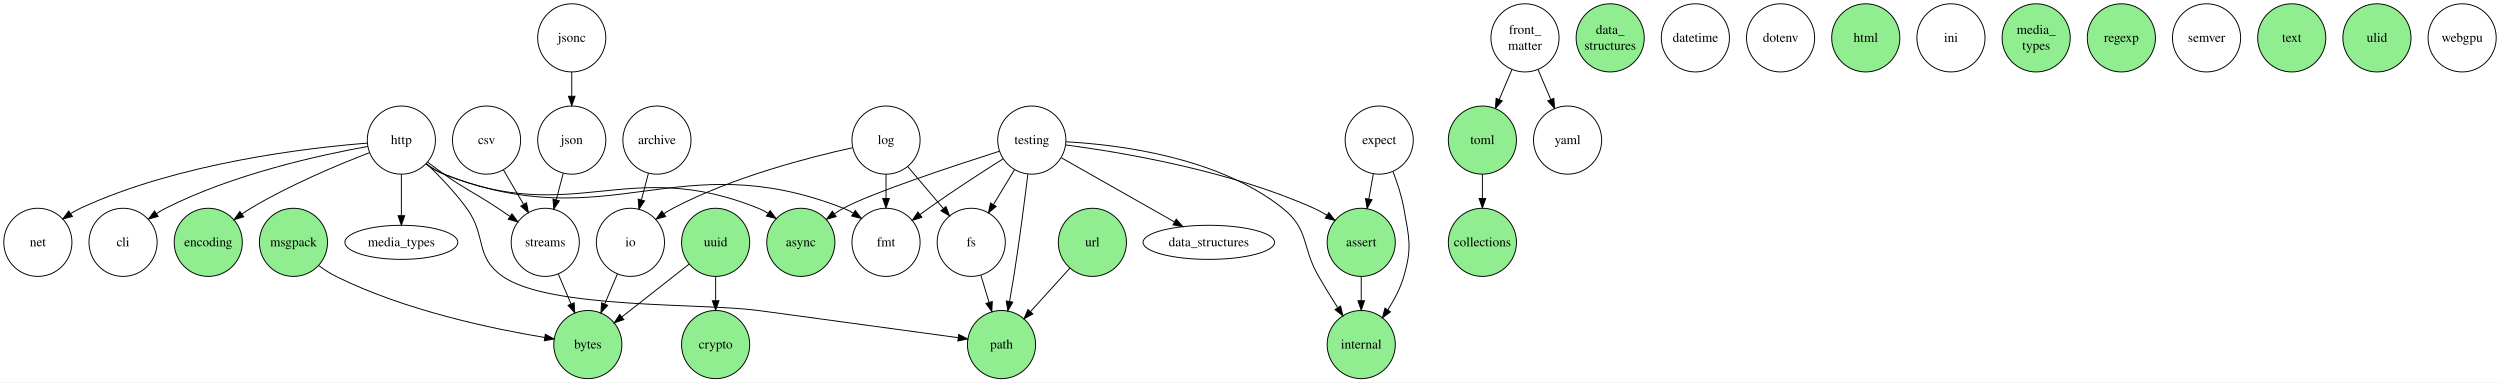
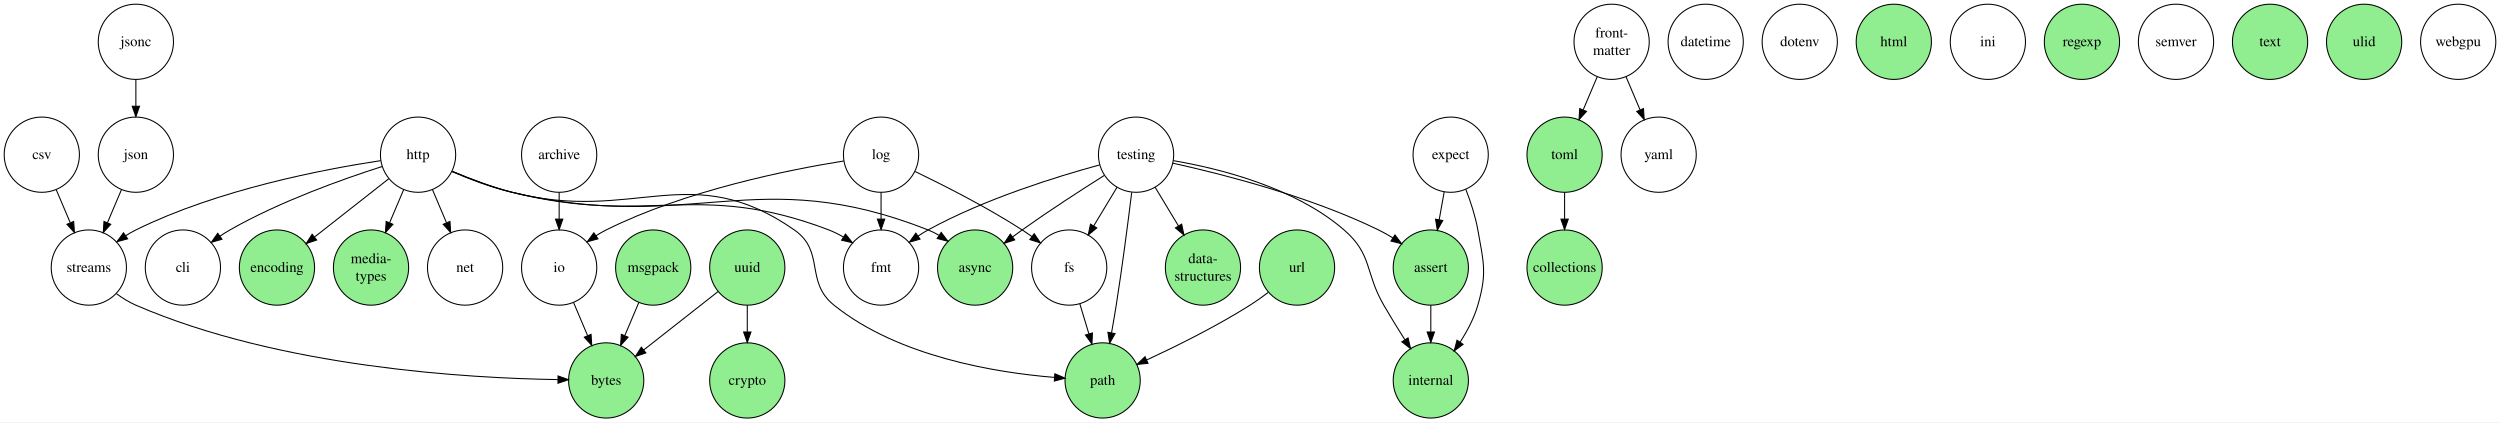
- <svg xmlns="http://www.w3.org/2000/svg" width="2641pt" height="404pt" viewBox="0.00 0.00 2641.00 404.00">
+ <svg xmlns="http://www.w3.org/2000/svg" width="2392pt" height="404pt" viewBox="0.00 0.00 2392.00 404.00">
  <g id="graph0" class="graph" transform="scale(1 1) rotate(0) translate(4 400)">
-     <polygon fill="white" stroke="transparent" points="-4,4 -4,-400 2637,-400 2637,4 -4,4" />
+     <polygon fill="white" stroke="transparent" points="-4,4 -4,-400 2388,-400 2388,4 -4,4" />
    <g id="node1" class="node">
-       <ellipse fill="none" stroke="black" cx="690" cy="-252" rx="36" ry="36" />
-       <text text-anchor="middle" x="690" y="-247.8" font-family="Times,serif" font-size="14.00">archive</text>
+       <ellipse fill="none" stroke="black" cx="531" cy="-252" rx="36" ry="36" />
+       <text text-anchor="middle" x="531" y="-247.8" font-family="Times,serif" font-size="14.00">archive</text>
    </g>
    <g id="node2" class="node">
-       <ellipse fill="none" stroke="black" cx="662" cy="-144" rx="36" ry="36" />
-       <text text-anchor="middle" x="662" y="-139.8" font-family="Times,serif" font-size="14.00">io</text>
+       <ellipse fill="none" stroke="black" cx="531" cy="-144" rx="36" ry="36" />
+       <text text-anchor="middle" x="531" y="-139.8" font-family="Times,serif" font-size="14.00">io</text>
    </g>
    <g id="edge1" class="edge">
-       <path fill="none" stroke="black" d="M680.99,-216.88C678.64,-207.99 676.08,-198.28 673.61,-188.96" />
-       <polygon fill="black" stroke="black" points="676.93,-187.83 671,-179.06 670.17,-189.62 676.93,-187.83" />
+       <path fill="none" stroke="black" d="M531,-216C531,-207.85 531,-199.06 531,-190.54" />
+       <polygon fill="black" stroke="black" points="534.5,-190.33 531,-180.33 527.5,-190.33 534.5,-190.33" />
    </g>
    <g id="node6" class="node">
-       <ellipse fill="lightgreen" stroke="black" cx="617" cy="-36" rx="36" ry="36" />
-       <text text-anchor="middle" x="617" y="-31.8" font-family="Times,serif" font-size="14.00">bytes</text>
+       <ellipse fill="lightgreen" stroke="black" cx="576" cy="-36" rx="36" ry="36" />
+       <text text-anchor="middle" x="576" y="-31.8" font-family="Times,serif" font-size="14.00">bytes</text>
    </g>
    <g id="edge17" class="edge">
-       <path fill="none" stroke="black" d="M648.25,-110.62C644.02,-100.65 639.29,-89.51 634.83,-78.99" />
-       <polygon fill="black" stroke="black" points="637.95,-77.38 630.82,-69.55 631.5,-80.12 637.95,-77.38" />
+       <path fill="none" stroke="black" d="M544.75,-110.62C548.98,-100.65 553.71,-89.51 558.17,-78.99" />
+       <polygon fill="black" stroke="black" points="561.5,-80.12 562.18,-69.55 555.05,-77.38 561.5,-80.12" />
    </g>
    <g id="node3" class="node">
-       <ellipse fill="lightgreen" stroke="black" cx="1434" cy="-144" rx="36" ry="36" />
-       <text text-anchor="middle" x="1434" y="-139.8" font-family="Times,serif" font-size="14.00">assert</text>
+       <ellipse fill="lightgreen" stroke="black" cx="1365" cy="-144" rx="36" ry="36" />
+       <text text-anchor="middle" x="1365" y="-139.8" font-family="Times,serif" font-size="14.00">assert</text>
    </g>
    <g id="node4" class="node">
-       <ellipse fill="lightgreen" stroke="black" cx="1434" cy="-36" rx="36" ry="36" />
-       <text text-anchor="middle" x="1434" y="-31.8" font-family="Times,serif" font-size="14.00">internal</text>
+       <ellipse fill="lightgreen" stroke="black" cx="1365" cy="-36" rx="36" ry="36" />
+       <text text-anchor="middle" x="1365" y="-31.8" font-family="Times,serif" font-size="14.00">internal</text>
    </g>
    <g id="edge2" class="edge">
-       <path fill="none" stroke="black" d="M1434,-108C1434,-99.85 1434,-91.06 1434,-82.54" />
-       <polygon fill="black" stroke="black" points="1437.5,-82.33 1434,-72.33 1430.5,-82.33 1437.5,-82.33" />
+       <path fill="none" stroke="black" d="M1365,-108C1365,-99.85 1365,-91.06 1365,-82.54" />
+       <polygon fill="black" stroke="black" points="1368.5,-82.33 1365,-72.33 1361.5,-82.33 1368.5,-82.33" />
    </g>
    <g id="node5" class="node">
-       <ellipse fill="lightgreen" stroke="black" cx="842" cy="-144" rx="36" ry="36" />
-       <text text-anchor="middle" x="842" y="-139.8" font-family="Times,serif" font-size="14.00">async</text>
+       <ellipse fill="lightgreen" stroke="black" cx="929" cy="-144" rx="36" ry="36" />
+       <text text-anchor="middle" x="929" y="-139.8" font-family="Times,serif" font-size="14.00">async</text>
    </g>
    <g id="node7" class="node">
-       <ellipse fill="none" stroke="black" cx="126" cy="-144" rx="36" ry="36" />
-       <text text-anchor="middle" x="126" y="-139.8" font-family="Times,serif" font-size="14.00">cli</text>
+       <ellipse fill="none" stroke="black" cx="171" cy="-144" rx="36" ry="36" />
+       <text text-anchor="middle" x="171" y="-139.8" font-family="Times,serif" font-size="14.00">cli</text>
    </g>
    <g id="node8" class="node">
-       <ellipse fill="lightgreen" stroke="black" cx="1562" cy="-144" rx="36" ry="36" />
-       <text text-anchor="middle" x="1562" y="-139.8" font-family="Times,serif" font-size="14.00">collections</text>
+       <ellipse fill="lightgreen" stroke="black" cx="1493" cy="-144" rx="36" ry="36" />
+       <text text-anchor="middle" x="1493" y="-139.8" font-family="Times,serif" font-size="14.00">collections</text>
    </g>
    <g id="node9" class="node">
-       <ellipse fill="lightgreen" stroke="black" cx="752" cy="-36" rx="36" ry="36" />
-       <text text-anchor="middle" x="752" y="-31.8" font-family="Times,serif" font-size="14.00">crypto</text>
+       <ellipse fill="lightgreen" stroke="black" cx="711" cy="-36" rx="36" ry="36" />
+       <text text-anchor="middle" x="711" y="-31.8" font-family="Times,serif" font-size="14.00">crypto</text>
    </g>
    <g id="node10" class="node">
-       <ellipse fill="none" stroke="black" cx="510" cy="-252" rx="36" ry="36" />
-       <text text-anchor="middle" x="510" y="-247.8" font-family="Times,serif" font-size="14.00">csv</text>
+       <ellipse fill="none" stroke="black" cx="36" cy="-252" rx="36" ry="36" />
+       <text text-anchor="middle" x="36" y="-247.8" font-family="Times,serif" font-size="14.00">csv</text>
    </g>
    <g id="node11" class="node">
-       <ellipse fill="none" stroke="black" cx="572" cy="-144" rx="36" ry="36" />
-       <text text-anchor="middle" x="572" y="-139.8" font-family="Times,serif" font-size="14.00">streams</text>
+       <ellipse fill="none" stroke="black" cx="81" cy="-144" rx="36" ry="36" />
+       <text text-anchor="middle" x="81" y="-139.8" font-family="Times,serif" font-size="14.00">streams</text>
    </g>
    <g id="edge3" class="edge">
-       <path fill="none" stroke="black" d="M527.77,-220.62C534.38,-209.31 541.99,-196.31 549,-184.31" />
-       <polygon fill="black" stroke="black" points="552.2,-185.78 554.23,-175.38 546.16,-182.24 552.2,-185.78" />
+       <path fill="none" stroke="black" d="M49.75,-218.62C53.98,-208.65 58.71,-197.51 63.17,-186.99" />
+       <polygon fill="black" stroke="black" points="66.5,-188.12 67.18,-177.55 60.05,-185.38 66.5,-188.12" />
    </g>
    <g id="edge24" class="edge">
-       <path fill="none" stroke="black" d="M585.75,-110.62C589.98,-100.65 594.71,-89.51 599.17,-78.99" />
-       <polygon fill="black" stroke="black" points="602.5,-80.12 603.18,-69.55 596.05,-77.38 602.5,-80.12" />
+       <path fill="none" stroke="black" d="M107.19,-119.14C113.04,-114.84 119.46,-110.83 126,-108 264.15,-48.16 445.66,-38.05 529.66,-36.81" />
+       <polygon fill="black" stroke="black" points="529.93,-40.3 539.9,-36.69 529.86,-33.3 529.93,-40.3" />
    </g>
    <g id="node12" class="node">
-       <ellipse fill="lightgreen" stroke="black" cx="1697" cy="-360" rx="36" ry="36" />
-       <text text-anchor="middle" x="1697" y="-364.2" font-family="Times,serif" font-size="14.00">data_</text>
-       <text text-anchor="middle" x="1697" y="-347.4" font-family="Times,serif" font-size="14.00">structures</text>
+       <ellipse fill="lightgreen" stroke="black" cx="1147" cy="-144" rx="36" ry="36" />
+       <text text-anchor="middle" x="1147" y="-148.2" font-family="Times,serif" font-size="14.00">data-</text>
+       <text text-anchor="middle" x="1147" y="-131.4" font-family="Times,serif" font-size="14.00">structures</text>
    </g>
    <g id="node13" class="node">
-       <ellipse fill="none" stroke="black" cx="1787" cy="-360" rx="36" ry="36" />
-       <text text-anchor="middle" x="1787" y="-355.8" font-family="Times,serif" font-size="14.00">datetime</text>
+       <ellipse fill="none" stroke="black" cx="1628" cy="-360" rx="36" ry="36" />
+       <text text-anchor="middle" x="1628" y="-355.8" font-family="Times,serif" font-size="14.00">datetime</text>
    </g>
    <g id="node14" class="node">
-       <ellipse fill="none" stroke="black" cx="1877" cy="-360" rx="36" ry="36" />
-       <text text-anchor="middle" x="1877" y="-355.8" font-family="Times,serif" font-size="14.00">dotenv</text>
+       <ellipse fill="none" stroke="black" cx="1718" cy="-360" rx="36" ry="36" />
+       <text text-anchor="middle" x="1718" y="-355.8" font-family="Times,serif" font-size="14.00">dotenv</text>
    </g>
    <g id="node15" class="node">
-       <ellipse fill="lightgreen" stroke="black" cx="216" cy="-144" rx="36" ry="36" />
-       <text text-anchor="middle" x="216" y="-139.8" font-family="Times,serif" font-size="14.00">encoding</text>
+       <ellipse fill="lightgreen" stroke="black" cx="261" cy="-144" rx="36" ry="36" />
+       <text text-anchor="middle" x="261" y="-139.8" font-family="Times,serif" font-size="14.00">encoding</text>
    </g>
    <g id="node16" class="node">
-       <ellipse fill="none" stroke="black" cx="1453" cy="-252" rx="36" ry="36" />
-       <text text-anchor="middle" x="1453" y="-247.8" font-family="Times,serif" font-size="14.00">expect</text>
+       <ellipse fill="none" stroke="black" cx="1384" cy="-252" rx="36" ry="36" />
+       <text text-anchor="middle" x="1384" y="-247.8" font-family="Times,serif" font-size="14.00">expect</text>
    </g>
    <g id="edge4" class="edge">
-       <path fill="none" stroke="black" d="M1446.78,-216.29C1445.25,-207.78 1443.6,-198.55 1442,-189.65" />
-       <polygon fill="black" stroke="black" points="1445.44,-189.01 1440.24,-179.79 1438.55,-190.25 1445.44,-189.01" />
+       <path fill="none" stroke="black" d="M1377.78,-216.29C1376.25,-207.78 1374.6,-198.55 1373,-189.65" />
+       <polygon fill="black" stroke="black" points="1376.44,-189.01 1371.24,-179.79 1369.55,-190.25 1376.44,-189.01" />
    </g>
    <g id="edge5" class="edge">
-       <path fill="none" stroke="black" d="M1467.51,-218.79C1472.15,-206.86 1476.68,-193.05 1479,-180 1484.59,-148.49 1487.92,-138.73 1479,-108 1475.41,-95.61 1468.93,-83.32 1461.99,-72.53" />
-       <polygon fill="black" stroke="black" points="1464.87,-70.54 1456.37,-64.22 1459.08,-74.47 1464.87,-70.54" />
+       <path fill="none" stroke="black" d="M1398.51,-218.79C1403.15,-206.86 1407.68,-193.05 1410,-180 1415.59,-148.49 1418.92,-138.73 1410,-108 1406.41,-95.61 1399.93,-83.32 1392.99,-72.53" />
+       <polygon fill="black" stroke="black" points="1395.87,-70.54 1387.37,-64.22 1390.08,-74.47 1395.87,-70.54" />
    </g>
    <g id="node17" class="node">
-       <ellipse fill="none" stroke="black" cx="932" cy="-144" rx="36" ry="36" />
-       <text text-anchor="middle" x="932" y="-139.8" font-family="Times,serif" font-size="14.00">fmt</text>
+       <ellipse fill="none" stroke="black" cx="839" cy="-144" rx="36" ry="36" />
+       <text text-anchor="middle" x="839" y="-139.8" font-family="Times,serif" font-size="14.00">fmt</text>
    </g>
    <g id="node18" class="node">
-       <ellipse fill="none" stroke="black" cx="1607" cy="-360" rx="36" ry="36" />
-       <text text-anchor="middle" x="1607" y="-364.2" font-family="Times,serif" font-size="14.00">front_</text>
-       <text text-anchor="middle" x="1607" y="-347.4" font-family="Times,serif" font-size="14.00">matter</text>
+       <ellipse fill="none" stroke="black" cx="1538" cy="-360" rx="36" ry="36" />
+       <text text-anchor="middle" x="1538" y="-364.2" font-family="Times,serif" font-size="14.00">front-</text>
+       <text text-anchor="middle" x="1538" y="-347.4" font-family="Times,serif" font-size="14.00">matter</text>
    </g>
    <g id="node19" class="node">
-       <ellipse fill="lightgreen" stroke="black" cx="1562" cy="-252" rx="36" ry="36" />
-       <text text-anchor="middle" x="1562" y="-247.8" font-family="Times,serif" font-size="14.00">toml</text>
+       <ellipse fill="lightgreen" stroke="black" cx="1493" cy="-252" rx="36" ry="36" />
+       <text text-anchor="middle" x="1493" y="-247.8" font-family="Times,serif" font-size="14.00">toml</text>
    </g>
    <g id="edge6" class="edge">
-       <path fill="none" stroke="black" d="M1593.25,-326.62C1589.02,-316.65 1584.29,-305.51 1579.83,-294.99" />
-       <polygon fill="black" stroke="black" points="1582.95,-293.38 1575.82,-285.55 1576.5,-296.12 1582.95,-293.38" />
+       <path fill="none" stroke="black" d="M1524.25,-326.62C1520.02,-316.65 1515.29,-305.51 1510.83,-294.99" />
+       <polygon fill="black" stroke="black" points="1513.95,-293.38 1506.82,-285.55 1507.5,-296.12 1513.95,-293.38" />
    </g>
    <g id="node20" class="node">
-       <ellipse fill="none" stroke="black" cx="1652" cy="-252" rx="36" ry="36" />
-       <text text-anchor="middle" x="1652" y="-247.8" font-family="Times,serif" font-size="14.00">yaml</text>
+       <ellipse fill="none" stroke="black" cx="1583" cy="-252" rx="36" ry="36" />
+       <text text-anchor="middle" x="1583" y="-247.8" font-family="Times,serif" font-size="14.00">yaml</text>
    </g>
    <g id="edge7" class="edge">
-       <path fill="none" stroke="black" d="M1620.75,-326.62C1624.98,-316.65 1629.71,-305.51 1634.17,-294.99" />
-       <polygon fill="black" stroke="black" points="1637.5,-296.12 1638.18,-285.55 1631.05,-293.38 1637.5,-296.12" />
+       <path fill="none" stroke="black" d="M1551.75,-326.62C1555.98,-316.65 1560.71,-305.51 1565.17,-294.99" />
+       <polygon fill="black" stroke="black" points="1568.5,-296.12 1569.18,-285.55 1562.05,-293.38 1568.5,-296.12" />
    </g>
    <g id="edge32" class="edge">
-       <path fill="none" stroke="black" d="M1562,-216C1562,-207.85 1562,-199.06 1562,-190.54" />
-       <polygon fill="black" stroke="black" points="1565.5,-190.33 1562,-180.33 1558.5,-190.33 1565.5,-190.33" />
+       <path fill="none" stroke="black" d="M1493,-216C1493,-207.85 1493,-199.06 1493,-190.54" />
+       <polygon fill="black" stroke="black" points="1496.5,-190.33 1493,-180.33 1489.5,-190.33 1496.5,-190.33" />
    </g>
    <g id="node21" class="node">
-       <ellipse fill="none" stroke="black" cx="1022" cy="-144" rx="36" ry="36" />
-       <text text-anchor="middle" x="1022" y="-139.8" font-family="Times,serif" font-size="14.00">fs</text>
+       <ellipse fill="none" stroke="black" cx="1019" cy="-144" rx="36" ry="36" />
+       <text text-anchor="middle" x="1019" y="-139.8" font-family="Times,serif" font-size="14.00">fs</text>
    </g>
    <g id="node22" class="node">
-       <ellipse fill="lightgreen" stroke="black" cx="1054" cy="-36" rx="36" ry="36" />
-       <text text-anchor="middle" x="1054" y="-31.8" font-family="Times,serif" font-size="14.00">path</text>
+       <ellipse fill="lightgreen" stroke="black" cx="1051" cy="-36" rx="36" ry="36" />
+       <text text-anchor="middle" x="1051" y="-31.8" font-family="Times,serif" font-size="14.00">path</text>
    </g>
    <g id="edge8" class="edge">
-       <path fill="none" stroke="black" d="M1032.21,-109.17C1034.96,-100.09 1037.96,-90.13 1040.84,-80.6" />
-       <polygon fill="black" stroke="black" points="1044.23,-81.46 1043.77,-70.87 1037.53,-79.43 1044.23,-81.46" />
+       <path fill="none" stroke="black" d="M1029.21,-109.17C1031.96,-100.09 1034.96,-90.13 1037.84,-80.6" />
+       <polygon fill="black" stroke="black" points="1041.23,-81.46 1040.77,-70.87 1034.53,-79.43 1041.23,-81.46" />
    </g>
    <g id="node23" class="node">
-       <ellipse fill="lightgreen" stroke="black" cx="1967" cy="-360" rx="36" ry="36" />
-       <text text-anchor="middle" x="1967" y="-355.8" font-family="Times,serif" font-size="14.00">html</text>
+       <ellipse fill="lightgreen" stroke="black" cx="1808" cy="-360" rx="36" ry="36" />
+       <text text-anchor="middle" x="1808" y="-355.8" font-family="Times,serif" font-size="14.00">html</text>
    </g>
    <g id="node24" class="node">
-       <ellipse fill="none" stroke="black" cx="420" cy="-252" rx="36" ry="36" />
-       <text text-anchor="middle" x="420" y="-247.8" font-family="Times,serif" font-size="14.00">http</text>
+       <ellipse fill="none" stroke="black" cx="396" cy="-252" rx="36" ry="36" />
+       <text text-anchor="middle" x="396" y="-247.8" font-family="Times,serif" font-size="14.00">http</text>
    </g>
    <g id="edge10" class="edge">
-       <path fill="none" stroke="black" d="M446.09,-226.89C451.94,-222.61 458.39,-218.67 465,-216 602.58,-160.32 659.42,-235.68 797,-180 800.51,-178.58 803.97,-176.8 807.33,-174.81" />
-       <polygon fill="black" stroke="black" points="809.52,-177.56 815.91,-169.11 805.65,-171.72 809.52,-177.56" />
+       <path fill="none" stroke="black" d="M428.63,-235.75C445.41,-228.57 466.41,-220.6 486,-216 658.91,-175.41 718.77,-245.16 884,-180 887.52,-178.61 891,-176.86 894.36,-174.88" />
+       <polygon fill="black" stroke="black" points="896.53,-177.63 902.95,-169.2 892.68,-171.79 896.53,-177.63" />
    </g>
    <g id="edge14" class="edge">
-       <path fill="none" stroke="black" d="M384.61,-245.32C334.87,-236.38 242.36,-216.2 171,-180 167.72,-178.34 164.44,-176.42 161.23,-174.35" />
-       <polygon fill="black" stroke="black" points="163.17,-171.44 152.96,-168.62 159.19,-177.19 163.17,-171.44" />
+       <path fill="none" stroke="black" d="M361.51,-240.66C324.27,-228.76 263.86,-207.3 216,-180 212.8,-178.18 209.59,-176.14 206.42,-174" />
+       <polygon fill="black" stroke="black" points="208.39,-171.11 198.22,-168.14 204.32,-176.8 208.39,-171.11" />
    </g>
    <g id="edge13" class="edge">
-       <path fill="none" stroke="black" d="M447.77,-228.72C453.4,-224.4 459.33,-219.98 465,-216 489.52,-198.78 497.05,-196.6 522,-180 526.09,-177.28 530.33,-174.4 534.54,-171.51" />
-       <polygon fill="black" stroke="black" points="536.85,-174.16 543.08,-165.59 532.86,-168.41 536.85,-174.16" />
+       <path fill="none" stroke="black" d="M360.31,-246.3C307.05,-238.27 204.64,-218.88 126,-180 122.7,-178.37 119.41,-176.47 116.2,-174.42" />
+       <polygon fill="black" stroke="black" points="118.13,-171.51 107.91,-168.72 114.16,-177.27 118.13,-171.51" />
    </g>
    <g id="edge9" class="edge">
-       <path fill="none" stroke="black" d="M386.26,-238.68C353.25,-226 302.09,-204.66 261,-180 257.84,-178.11 254.66,-176.02 251.51,-173.85" />
-       <polygon fill="black" stroke="black" points="253.49,-170.96 243.34,-167.93 249.39,-176.63 253.49,-170.96" />
+       <path fill="none" stroke="black" d="M368.03,-229.04C347.39,-212.83 319.15,-190.66 296.85,-173.15" />
+       <polygon fill="black" stroke="black" points="298.96,-170.36 288.94,-166.94 294.64,-175.86 298.96,-170.36" />
    </g>
    <g id="edge15" class="edge">
-       <path fill="none" stroke="black" d="M446.04,-226.77C451.9,-222.5 458.36,-218.6 465,-216 640.29,-147.39 711.71,-248.61 887,-180 890.53,-178.62 894,-176.87 897.37,-174.89" />
-       <polygon fill="black" stroke="black" points="899.54,-177.65 905.96,-169.23 895.69,-171.81 899.54,-177.65" />
+       <path fill="none" stroke="black" d="M428.69,-235.99C445.49,-228.87 466.48,-220.87 486,-216 617.58,-183.16 662.3,-228.34 789,-180 793.77,-178.18 798.51,-175.81 803.07,-173.16" />
+       <polygon fill="black" stroke="black" points="804.98,-176.08 811.56,-167.78 801.24,-170.17 804.98,-176.08" />
    </g>
    <g id="edge11" class="edge">
-       <path fill="none" stroke="black" d="M446.46,-227.27C460.16,-214.16 476.57,-197.1 489,-180 510.27,-150.73 497.32,-128.69 527,-108 576.65,-73.38 737.01,-80.08 797,-72 870.9,-62.04 956.73,-50.32 1008.13,-43.29" />
-       <polygon fill="black" stroke="black" points="1008.82,-46.73 1018.25,-41.9 1007.87,-39.79 1008.82,-46.73" />
+       <path fill="none" stroke="black" d="M428.72,-236.1C445.52,-229.01 466.52,-221.01 486,-216 603.25,-185.85 656.69,-249.24 756,-180 785.68,-159.31 765.8,-130.68 794,-108 855.5,-58.53 949.09,-43.46 1004.74,-38.92" />
+       <polygon fill="black" stroke="black" points="1005.29,-42.38 1015.01,-38.16 1004.78,-35.4 1005.29,-42.38" />
    </g>
    <g id="node25" class="node">
-       <ellipse fill="none" stroke="black" cx="420" cy="-144" rx="59.69" ry="18" />
-       <text text-anchor="middle" x="420" y="-139.8" font-family="Times,serif" font-size="14.00">media_types</text>
+       <ellipse fill="lightgreen" stroke="black" cx="351" cy="-144" rx="36" ry="36" />
+       <text text-anchor="middle" x="351" y="-148.2" font-family="Times,serif" font-size="14.00">media-</text>
+       <text text-anchor="middle" x="351" y="-131.4" font-family="Times,serif" font-size="14.00">types</text>
    </g>
    <g id="edge12" class="edge">
-       <path fill="none" stroke="black" d="M420,-216C420,-201.86 420,-185.79 420,-172.52" />
-       <polygon fill="black" stroke="black" points="423.5,-172.13 420,-162.13 416.5,-172.13 423.5,-172.13" />
+       <path fill="none" stroke="black" d="M382.25,-218.62C378.02,-208.65 373.29,-197.51 368.83,-186.99" />
+       <polygon fill="black" stroke="black" points="371.95,-185.38 364.82,-177.55 365.5,-188.12 371.95,-185.38" />
    </g>
    <g id="node26" class="node">
-       <ellipse fill="none" stroke="black" cx="36" cy="-144" rx="36" ry="36" />
-       <text text-anchor="middle" x="36" y="-139.8" font-family="Times,serif" font-size="14.00">net</text>
+       <ellipse fill="none" stroke="black" cx="441" cy="-144" rx="36" ry="36" />
+       <text text-anchor="middle" x="441" y="-139.8" font-family="Times,serif" font-size="14.00">net</text>
    </g>
    <g id="edge16" class="edge">
-       <path fill="none" stroke="black" d="M383.94,-248.79C320.11,-243.74 184.26,-227.83 81,-180 77.56,-178.41 74.15,-176.51 70.83,-174.44" />
-       <polygon fill="black" stroke="black" points="72.53,-171.36 62.3,-168.61 68.59,-177.14 72.53,-171.36" />
+       <path fill="none" stroke="black" d="M409.75,-218.62C413.98,-208.65 418.71,-197.51 423.17,-186.99" />
+       <polygon fill="black" stroke="black" points="426.5,-188.12 427.18,-177.55 420.05,-185.38 426.5,-188.12" />
    </g>
    <g id="node27" class="node">
-       <ellipse fill="none" stroke="black" cx="2057" cy="-360" rx="36" ry="36" />
-       <text text-anchor="middle" x="2057" y="-355.8" font-family="Times,serif" font-size="14.00">ini</text>
+       <ellipse fill="none" stroke="black" cx="1898" cy="-360" rx="36" ry="36" />
+       <text text-anchor="middle" x="1898" y="-355.8" font-family="Times,serif" font-size="14.00">ini</text>
    </g>
    <g id="node28" class="node">
-       <ellipse fill="none" stroke="black" cx="600" cy="-252" rx="36" ry="36" />
-       <text text-anchor="middle" x="600" y="-247.8" font-family="Times,serif" font-size="14.00">json</text>
+       <ellipse fill="none" stroke="black" cx="126" cy="-252" rx="36" ry="36" />
+       <text text-anchor="middle" x="126" y="-247.8" font-family="Times,serif" font-size="14.00">json</text>
    </g>
    <g id="edge18" class="edge">
-       <path fill="none" stroke="black" d="M590.99,-216.88C588.64,-207.99 586.08,-198.28 583.61,-188.96" />
-       <polygon fill="black" stroke="black" points="586.93,-187.83 581,-179.06 580.17,-189.62 586.93,-187.83" />
+       <path fill="none" stroke="black" d="M112.25,-218.62C108.02,-208.65 103.29,-197.51 98.83,-186.99" />
+       <polygon fill="black" stroke="black" points="101.95,-185.38 94.82,-177.55 95.5,-188.12 101.95,-185.38" />
    </g>
    <g id="node29" class="node">
-       <ellipse fill="none" stroke="black" cx="600" cy="-360" rx="36" ry="36" />
-       <text text-anchor="middle" x="600" y="-355.8" font-family="Times,serif" font-size="14.00">jsonc</text>
+       <ellipse fill="none" stroke="black" cx="126" cy="-360" rx="36" ry="36" />
+       <text text-anchor="middle" x="126" y="-355.8" font-family="Times,serif" font-size="14.00">jsonc</text>
    </g>
    <g id="edge19" class="edge">
-       <path fill="none" stroke="black" d="M600,-324C600,-315.85 600,-307.06 600,-298.54" />
-       <polygon fill="black" stroke="black" points="603.5,-298.33 600,-288.33 596.5,-298.33 603.5,-298.33" />
+       <path fill="none" stroke="black" d="M126,-324C126,-315.85 126,-307.06 126,-298.54" />
+       <polygon fill="black" stroke="black" points="129.5,-298.33 126,-288.33 122.5,-298.33 129.5,-298.33" />
    </g>
    <g id="node30" class="node">
-       <ellipse fill="none" stroke="black" cx="932" cy="-252" rx="36" ry="36" />
-       <text text-anchor="middle" x="932" y="-247.8" font-family="Times,serif" font-size="14.00">log</text>
+       <ellipse fill="none" stroke="black" cx="839" cy="-252" rx="36" ry="36" />
+       <text text-anchor="middle" x="839" y="-247.8" font-family="Times,serif" font-size="14.00">log</text>
    </g>
    <g id="edge21" class="edge">
-       <path fill="none" stroke="black" d="M896.56,-243.92C850.91,-233.9 769.93,-213.03 707,-180 703.74,-178.29 700.48,-176.34 697.28,-174.25" />
-       <polygon fill="black" stroke="black" points="699.23,-171.34 689.03,-168.48 695.22,-177.08 699.23,-171.34" />
+       <path fill="none" stroke="black" d="M803.37,-245.98C751.26,-237.65 652.19,-217.97 576,-180 572.71,-178.36 569.42,-176.45 566.21,-174.4" />
+       <polygon fill="black" stroke="black" points="568.14,-171.49 557.93,-168.69 564.17,-177.25 568.14,-171.49" />
    </g>
    <g id="edge20" class="edge">
-       <path fill="none" stroke="black" d="M932,-216C932,-207.85 932,-199.06 932,-190.54" />
-       <polygon fill="black" stroke="black" points="935.5,-190.33 932,-180.33 928.5,-190.33 935.5,-190.33" />
+       <path fill="none" stroke="black" d="M839,-216C839,-207.85 839,-199.06 839,-190.54" />
+       <polygon fill="black" stroke="black" points="842.5,-190.33 839,-180.33 835.5,-190.33 842.5,-190.33" />
    </g>
    <g id="edge22" class="edge">
-       <path fill="none" stroke="black" d="M954.94,-223.98C966.37,-210.52 980.31,-194.1 992.52,-179.72" />
-       <polygon fill="black" stroke="black" points="995.29,-181.86 999.1,-171.97 989.96,-177.33 995.29,-181.86" />
+       <path fill="none" stroke="black" d="M871.54,-235.9C899.46,-222.47 940.39,-201.67 974,-180 977.09,-178.01 980.24,-175.85 983.35,-173.63" />
+       <polygon fill="black" stroke="black" points="985.51,-176.39 991.48,-167.64 981.35,-170.76 985.51,-176.39" />
    </g>
    <g id="node31" class="node">
-       <ellipse fill="lightgreen" stroke="black" cx="2147" cy="-360" rx="36" ry="36" />
-       <text text-anchor="middle" x="2147" y="-364.2" font-family="Times,serif" font-size="14.00">media_</text>
-       <text text-anchor="middle" x="2147" y="-347.4" font-family="Times,serif" font-size="14.00">types</text>
+       <ellipse fill="lightgreen" stroke="black" cx="621" cy="-144" rx="36" ry="36" />
+       <text text-anchor="middle" x="621" y="-139.8" font-family="Times,serif" font-size="14.00">msgpack</text>
+     </g>
+     <g id="edge23" class="edge">
+       <path fill="none" stroke="black" d="M607.25,-110.62C603.02,-100.65 598.29,-89.51 593.83,-78.99" />
+       <polygon fill="black" stroke="black" points="596.95,-77.38 589.82,-69.55 590.5,-80.12 596.95,-77.38" />
    </g>
    <g id="node32" class="node">
-       <ellipse fill="lightgreen" stroke="black" cx="306" cy="-144" rx="36" ry="36" />
-       <text text-anchor="middle" x="306" y="-139.8" font-family="Times,serif" font-size="14.00">msgpack</text>
-     </g>
-     <g id="edge23" class="edge">
-       <path fill="none" stroke="black" d="M332.92,-119.3C338.62,-115.09 344.79,-111.08 351,-108 423.59,-71.95 516.73,-52.51 571.34,-43.49" />
-       <polygon fill="black" stroke="black" points="572.08,-46.91 581.4,-41.87 570.97,-40 572.08,-46.91" />
+       <ellipse fill="lightgreen" stroke="black" cx="1988" cy="-360" rx="36" ry="36" />
+       <text text-anchor="middle" x="1988" y="-355.8" font-family="Times,serif" font-size="14.00">regexp</text>
    </g>
    <g id="node33" class="node">
-       <ellipse fill="lightgreen" stroke="black" cx="2237" cy="-360" rx="36" ry="36" />
-       <text text-anchor="middle" x="2237" y="-355.8" font-family="Times,serif" font-size="14.00">regexp</text>
+       <ellipse fill="none" stroke="black" cx="2078" cy="-360" rx="36" ry="36" />
+       <text text-anchor="middle" x="2078" y="-355.8" font-family="Times,serif" font-size="14.00">semver</text>
    </g>
    <g id="node34" class="node">
-       <ellipse fill="none" stroke="black" cx="2327" cy="-360" rx="36" ry="36" />
-       <text text-anchor="middle" x="2327" y="-355.8" font-family="Times,serif" font-size="14.00">semver</text>
+       <ellipse fill="none" stroke="black" cx="1083" cy="-252" rx="36" ry="36" />
+       <text text-anchor="middle" x="1083" y="-247.8" font-family="Times,serif" font-size="14.00">testing</text>
+     </g>
+     <g id="edge25" class="edge">
+       <path fill="none" stroke="black" d="M1118.08,-243.88C1164.66,-233.63 1248.75,-212.32 1315,-180 1319.58,-177.76 1324.21,-175.13 1328.71,-172.33" />
+       <polygon fill="black" stroke="black" points="1330.7,-175.21 1337.14,-166.79 1326.86,-169.36 1330.7,-175.21" />
+     </g>
+     <g id="edge29" class="edge">
+       <path fill="none" stroke="black" d="M1118.57,-246.3C1161.73,-238.95 1234.59,-221.07 1282,-180 1309.35,-156.31 1301.86,-139.31 1320,-108 1326.29,-97.15 1333.43,-85.58 1340.13,-75" />
+       <polygon fill="black" stroke="black" points="1343.21,-76.7 1345.64,-66.39 1337.31,-72.93 1343.21,-76.7" />
+     </g>
+     <g id="edge31" class="edge">
+       <path fill="none" stroke="black" d="M1052.47,-232.08C1030.36,-218.14 999.93,-198.48 974,-180 971,-177.86 967.93,-175.61 964.86,-173.32" />
+       <polygon fill="black" stroke="black" points="966.89,-170.47 956.81,-167.21 962.66,-176.04 966.89,-170.47" />
+     </g>
+     <g id="edge30" class="edge">
+       <path fill="none" stroke="black" d="M1101.17,-220.91C1108.13,-209.38 1116.17,-196.07 1123.55,-183.84" />
+       <polygon fill="black" stroke="black" points="1126.61,-185.54 1128.79,-175.17 1120.62,-181.92 1126.61,-185.54" />
+     </g>
+     <g id="edge28" class="edge">
+       <path fill="none" stroke="black" d="M1048.14,-242.21C1007.25,-231.09 938.19,-209.73 884,-180 880.77,-178.23 877.53,-176.23 874.36,-174.12" />
+       <polygon fill="black" stroke="black" points="876.31,-171.22 866.13,-168.3 872.27,-176.93 876.31,-171.22" />
+     </g>
+     <g id="edge27" class="edge">
+       <path fill="none" stroke="black" d="M1064.83,-220.91C1057.87,-209.38 1049.83,-196.07 1042.45,-183.84" />
+       <polygon fill="black" stroke="black" points="1045.38,-181.92 1037.21,-175.17 1039.39,-185.54 1045.38,-181.92" />
+     </g>
+     <g id="edge26" class="edge">
+       <path fill="none" stroke="black" d="M1078.83,-215.96C1075.26,-186.97 1069.8,-144.74 1064,-108 1062.65,-99.46 1061.09,-90.36 1059.52,-81.63" />
+       <polygon fill="black" stroke="black" points="1062.93,-80.82 1057.69,-71.61 1056.04,-82.08 1062.93,-80.82" />
    </g>
    <g id="node35" class="node">
-       <ellipse fill="none" stroke="black" cx="1086" cy="-252" rx="36" ry="36" />
-       <text text-anchor="middle" x="1086" y="-247.8" font-family="Times,serif" font-size="14.00">testing</text>
-     </g>
-     <g id="edge25" class="edge">
-       <path fill="none" stroke="black" d="M1121.81,-246.89C1179.22,-239.34 1294.5,-220.22 1384,-180 1388.65,-177.91 1393.32,-175.37 1397.84,-172.62" />
-       <polygon fill="black" stroke="black" points="1399.81,-175.51 1406.3,-167.14 1396,-169.64 1399.81,-175.51" />
-     </g>
-     <g id="edge29" class="edge">
-       <path fill="none" stroke="black" d="M1122.19,-250.21C1177.31,-247.21 1283.06,-234.22 1351,-180 1379.28,-157.43 1370.86,-139.31 1389,-108 1395.29,-97.15 1402.43,-85.58 1409.13,-75" />
-       <polygon fill="black" stroke="black" points="1412.21,-76.7 1414.64,-66.39 1406.31,-72.93 1412.21,-76.7" />
-     </g>
-     <g id="edge31" class="edge">
-       <path fill="none" stroke="black" d="M1051.86,-240.27C1003.05,-224.69 916.02,-195.93 887,-180 883.77,-178.23 880.53,-176.23 877.36,-174.12" />
-       <polygon fill="black" stroke="black" points="879.31,-171.22 869.13,-168.3 875.27,-176.93 879.31,-171.22" />
-     </g>
-     <g id="edge28" class="edge">
-       <path fill="none" stroke="black" d="M1055.47,-232.08C1033.36,-218.14 1002.93,-198.48 977,-180 974,-177.86 970.93,-175.61 967.86,-173.32" />
-       <polygon fill="black" stroke="black" points="969.89,-170.47 959.81,-167.21 965.66,-176.04 969.89,-170.47" />
-     </g>
-     <g id="edge27" class="edge">
-       <path fill="none" stroke="black" d="M1067.83,-220.91C1060.87,-209.38 1052.83,-196.07 1045.45,-183.84" />
-       <polygon fill="black" stroke="black" points="1048.38,-181.92 1040.21,-175.17 1042.39,-185.54 1048.38,-181.92" />
-     </g>
-     <g id="edge26" class="edge">
-       <path fill="none" stroke="black" d="M1081.83,-215.96C1078.26,-186.97 1072.8,-144.74 1067,-108 1065.65,-99.46 1064.09,-90.36 1062.52,-81.63" />
-       <polygon fill="black" stroke="black" points="1065.93,-80.82 1060.69,-71.61 1059.04,-82.08 1065.93,-80.82" />
+       <ellipse fill="lightgreen" stroke="black" cx="2168" cy="-360" rx="36" ry="36" />
+       <text text-anchor="middle" x="2168" y="-355.8" font-family="Times,serif" font-size="14.00">text</text>
    </g>
    <g id="node36" class="node">
-       <ellipse fill="none" stroke="black" cx="1273" cy="-144" rx="69.48" ry="18" />
-       <text text-anchor="middle" x="1273" y="-139.8" font-family="Times,serif" font-size="14.00">data_structures</text>
-     </g>
-     <g id="edge30" class="edge">
-       <path fill="none" stroke="black" d="M1117.3,-233.26C1150.23,-214.59 1201.99,-185.25 1236.69,-165.58" />
-       <polygon fill="black" stroke="black" points="1238.59,-168.53 1245.56,-160.55 1235.13,-162.44 1238.59,-168.53" />
+       <ellipse fill="lightgreen" stroke="black" cx="2258" cy="-360" rx="36" ry="36" />
+       <text text-anchor="middle" x="2258" y="-355.8" font-family="Times,serif" font-size="14.00">ulid</text>
    </g>
    <g id="node37" class="node">
-       <ellipse fill="lightgreen" stroke="black" cx="2417" cy="-360" rx="36" ry="36" />
-       <text text-anchor="middle" x="2417" y="-355.8" font-family="Times,serif" font-size="14.00">text</text>
+       <ellipse fill="lightgreen" stroke="black" cx="1237" cy="-144" rx="36" ry="36" />
+       <text text-anchor="middle" x="1237" y="-139.8" font-family="Times,serif" font-size="14.00">url</text>
+     </g>
+     <g id="edge33" class="edge">
+       <path fill="none" stroke="black" d="M1209.53,-120.28C1203.87,-116 1197.86,-111.7 1192,-108 1160.16,-87.87 1121.86,-68.88 1093.21,-55.62" />
+       <polygon fill="black" stroke="black" points="1094.44,-52.34 1083.9,-51.35 1091.53,-58.7 1094.44,-52.34" />
    </g>
    <g id="node38" class="node">
-       <ellipse fill="lightgreen" stroke="black" cx="2507" cy="-360" rx="36" ry="36" />
-       <text text-anchor="middle" x="2507" y="-355.8" font-family="Times,serif" font-size="14.00">ulid</text>
+       <ellipse fill="lightgreen" stroke="black" cx="711" cy="-144" rx="36" ry="36" />
+       <text text-anchor="middle" x="711" y="-139.8" font-family="Times,serif" font-size="14.00">uuid</text>
+     </g>
+     <g id="edge34" class="edge">
+       <path fill="none" stroke="black" d="M683.03,-121.04C662.39,-104.83 634.15,-82.66 611.85,-65.15" />
+       <polygon fill="black" stroke="black" points="613.96,-62.36 603.94,-58.94 609.64,-67.86 613.96,-62.36" />
+     </g>
+     <g id="edge35" class="edge">
+       <path fill="none" stroke="black" d="M711,-108C711,-99.85 711,-91.06 711,-82.54" />
+       <polygon fill="black" stroke="black" points="714.5,-82.33 711,-72.33 707.5,-82.33 714.5,-82.33" />
    </g>
    <g id="node39" class="node">
-       <ellipse fill="lightgreen" stroke="black" cx="1150" cy="-144" rx="36" ry="36" />
-       <text text-anchor="middle" x="1150" y="-139.8" font-family="Times,serif" font-size="14.00">url</text>
-     </g>
-     <g id="edge33" class="edge">
-       <path fill="none" stroke="black" d="M1126.27,-116.8C1113.69,-102.91 1098.1,-85.69 1084.62,-70.81" />
-       <polygon fill="black" stroke="black" points="1087.1,-68.33 1077.79,-63.27 1081.91,-73.03 1087.1,-68.33" />
-     </g>
-     <g id="node40" class="node">
-       <ellipse fill="lightgreen" stroke="black" cx="752" cy="-144" rx="36" ry="36" />
-       <text text-anchor="middle" x="752" y="-139.8" font-family="Times,serif" font-size="14.00">uuid</text>
-     </g>
-     <g id="edge34" class="edge">
-       <path fill="none" stroke="black" d="M724.03,-121.04C703.39,-104.83 675.15,-82.66 652.85,-65.15" />
-       <polygon fill="black" stroke="black" points="654.96,-62.36 644.94,-58.94 650.64,-67.86 654.96,-62.36" />
-     </g>
-     <g id="edge35" class="edge">
-       <path fill="none" stroke="black" d="M752,-108C752,-99.85 752,-91.06 752,-82.54" />
-       <polygon fill="black" stroke="black" points="755.5,-82.33 752,-72.33 748.5,-82.33 755.5,-82.33" />
-     </g>
-     <g id="node41" class="node">
-       <ellipse fill="none" stroke="black" cx="2597" cy="-360" rx="36" ry="36" />
-       <text text-anchor="middle" x="2597" y="-355.8" font-family="Times,serif" font-size="14.00">webgpu</text>
+       <ellipse fill="none" stroke="black" cx="2348" cy="-360" rx="36" ry="36" />
+       <text text-anchor="middle" x="2348" y="-355.8" font-family="Times,serif" font-size="14.00">webgpu</text>
    </g>
  </g>
</svg>
